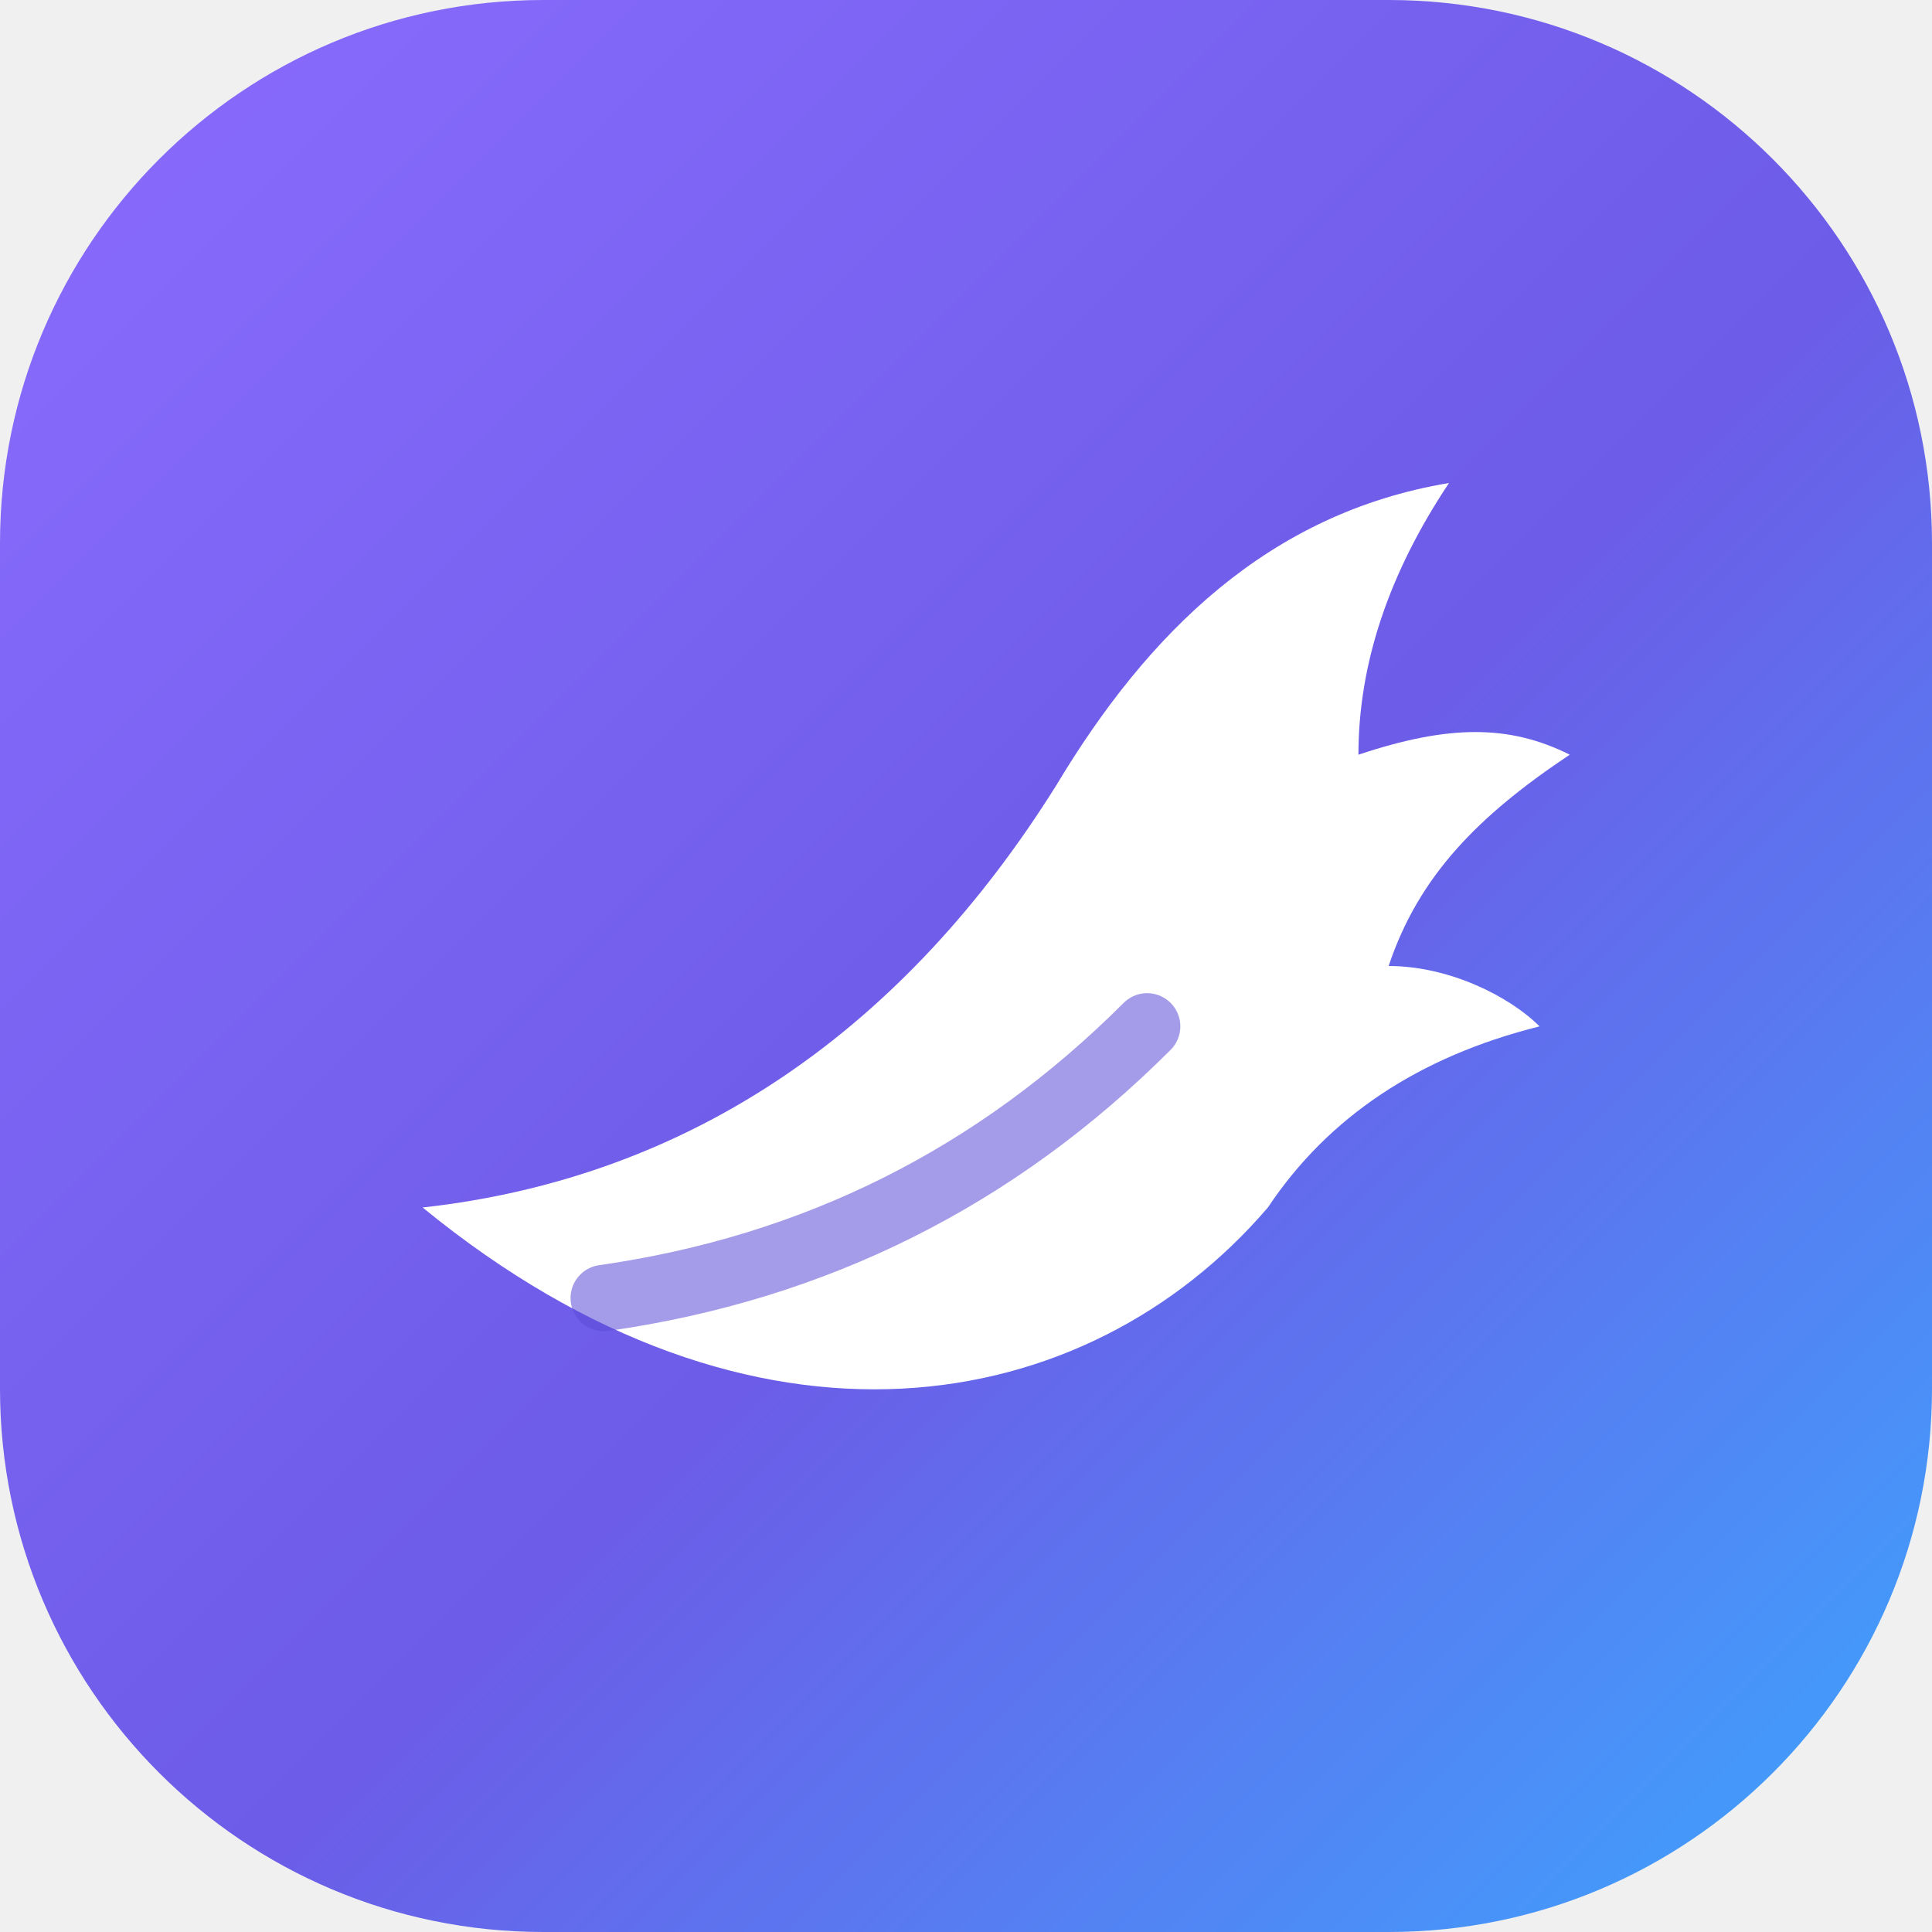
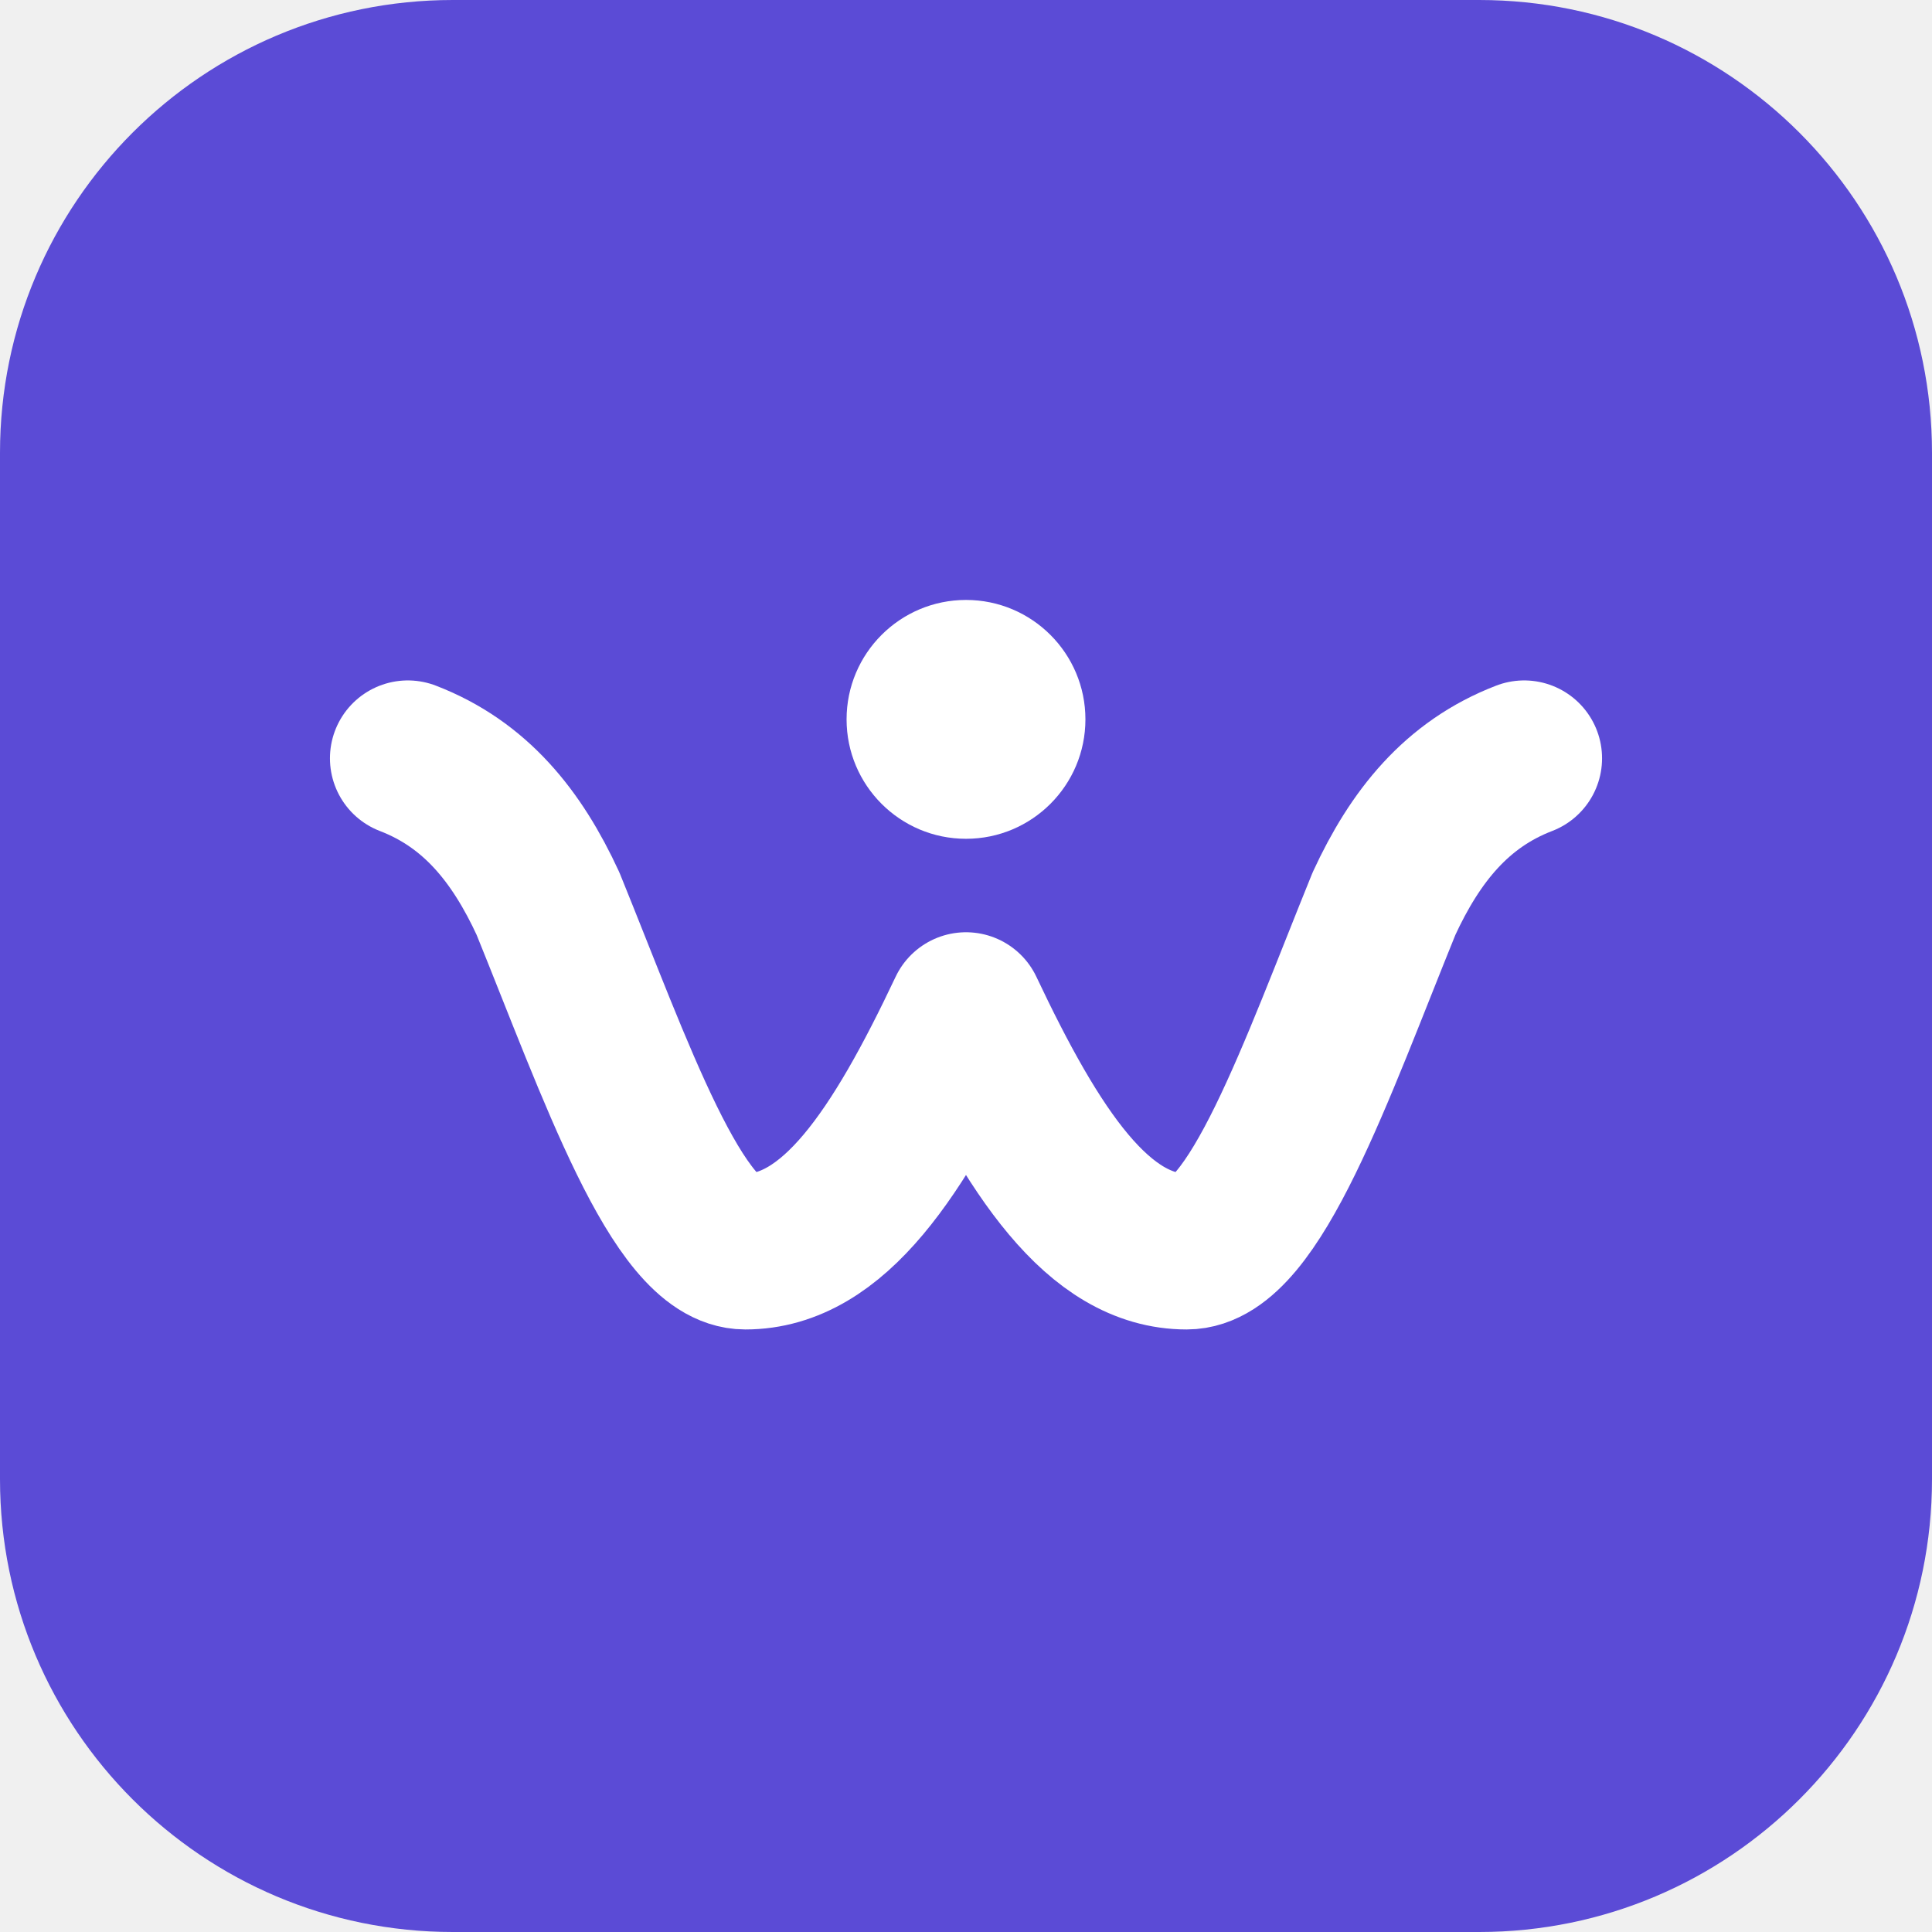
<svg xmlns="http://www.w3.org/2000/svg" width="128" height="128" viewBox="0 0 64 64" role="img" aria-label="Winglet">
-   <defs>
-     <linearGradient id="wg" x1="0" y1="0" x2="1" y2="1">
-       <stop offset="0" stop-color="#8B6CFF" />
-       <stop offset="0.55" stop-color="#6C5CE7" />
-       <stop offset="1" stop-color="#3BA7FF" />
-     </linearGradient>
-   </defs>
-   <rect width="64" height="64" rx="18" fill="url(#wg)" />
-   <path d="M14 40c9-1 16-6 21-14 3-5 7-9 13-10-2 3-3 6-3 9 3-1 5-1 7 0-3 2-5 4-6 7 2 0 4 1 5 2-4 1-7 3-9 6-6 7-17 9-28 0z" fill="#fff" />
-   <path d="M20 43c7-1 13-4 18-9" stroke="rgba(91,75,214,0.55)" stroke-width="2.2" stroke-linecap="round" fill="none" />
+   <rect width="64" height="64" rx="15" fill="#5B4BD6" />
+   <g transform="translate(32 32) scale(0.86) translate(-32 -30.5)">
+     <path d="M10.5 22.5c2.6 1 4.2 3 5.4 5.6 2.6 6.4 5 13.4 7.6 13.4 3.4 0 5.9-3.8 8.5-9.3 2.6 5.5 5.1 9.3 8.5 9.3 2.6 0 5-7 7.6-13.4 1.2-2.6 2.8-4.6 5.4-5.6" fill="none" stroke="#FFFFFF" stroke-width="6" stroke-linecap="round" stroke-linejoin="round" />
+     <circle cx="32" cy="21" r="4.6" fill="#FFFFFF" />
+   </g>
</svg>
